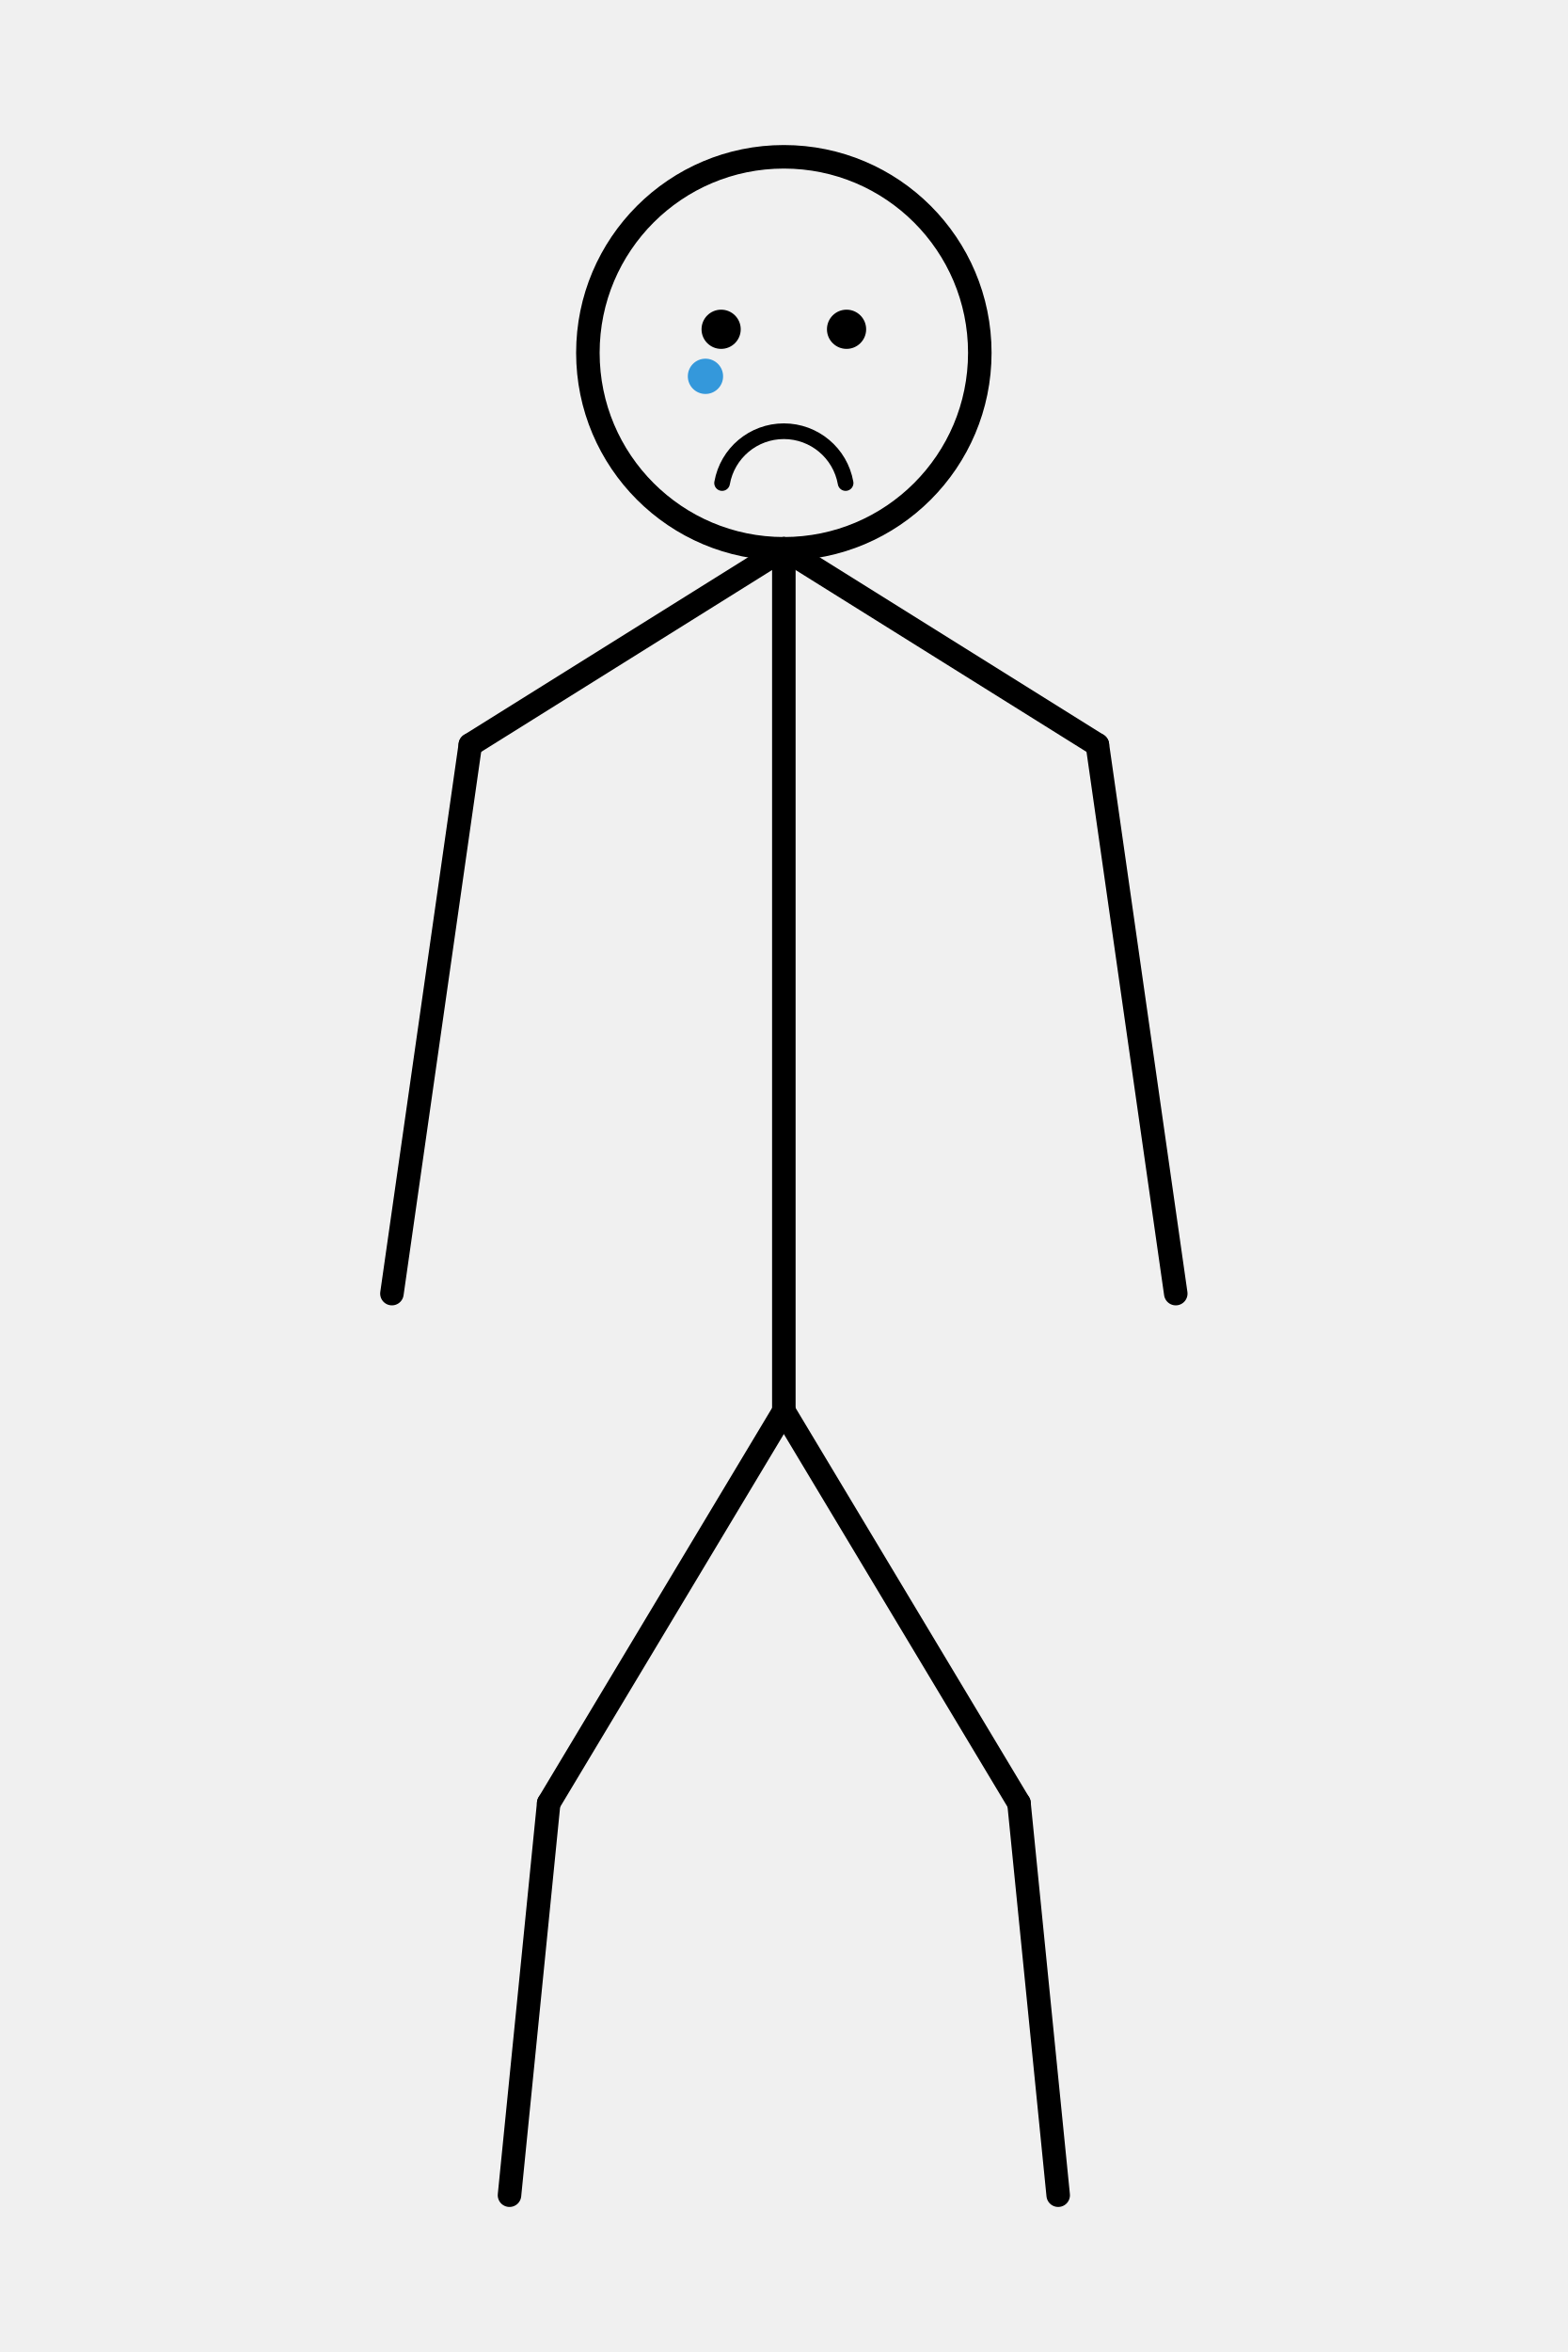
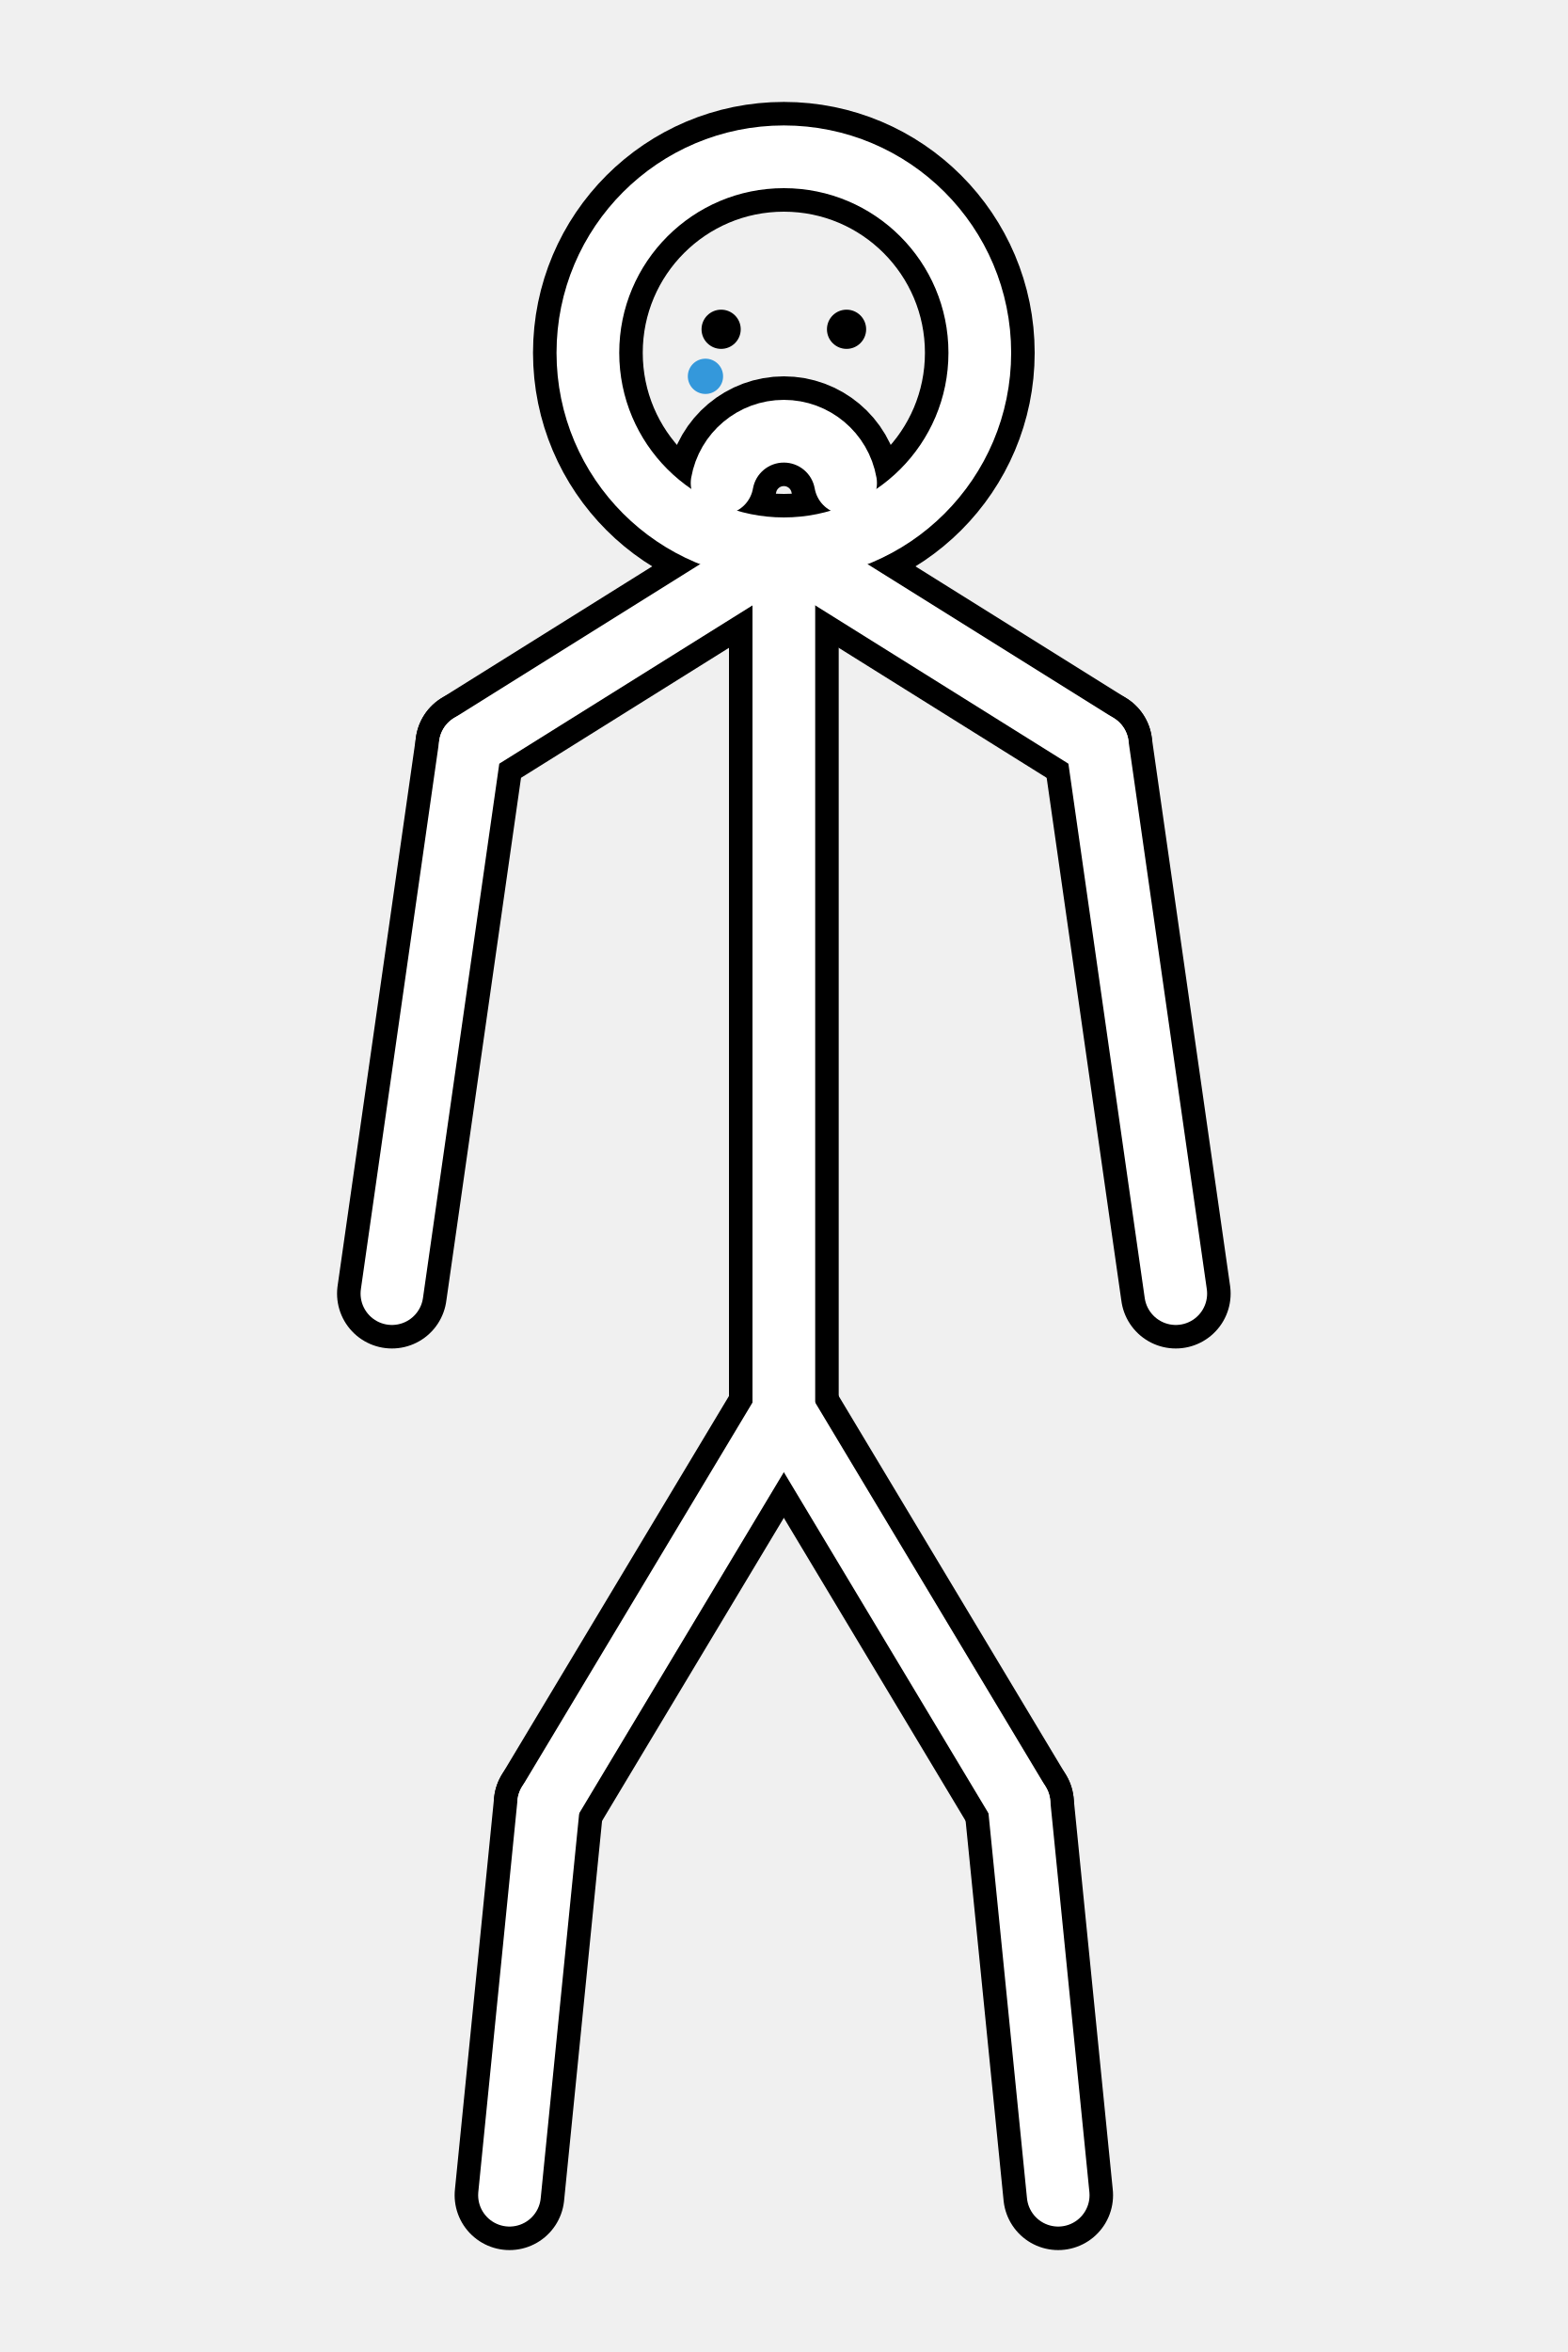
<svg xmlns="http://www.w3.org/2000/svg" baseProfile="tiny" height="300px" version="1.2" viewBox="0,0,200,300" width="200px">
  <defs />
-   <circle cx="100" cy="45" fill="none" r="25" stroke="#000000" stroke-width="3" />
+   <circle cx="100" cy="45" fill="none" r="25" stroke="#000000" stroke-width="14" stroke-linecap="round" stroke-linejoin="round" />
+   <path d="M 92.122,61.611 A 8,8 0 0,1 107.878,61.611" fill="none" stroke="#000000" stroke-linecap="round" stroke-width="14" stroke-linejoin="round" />
+   <line stroke="#000000" stroke-linecap="round" stroke-width="14" x1="100" x2="100" y1="70" y2="180" stroke-linejoin="round" />
+   <line stroke="#000000" stroke-linecap="round" stroke-width="14" x1="100" x2="60" y1="70" y2="95" stroke-linejoin="round" />
+   <line stroke="#000000" stroke-linecap="round" stroke-width="14" x1="60" x2="50" y1="95" y2="165" stroke-linejoin="round" />
+   <line stroke="#000000" stroke-linecap="round" stroke-width="14" x1="100" x2="140" y1="70" y2="95" stroke-linejoin="round" />
+   <line stroke="#000000" stroke-linecap="round" stroke-width="14" x1="140" x2="150" y1="95" y2="165" stroke-linejoin="round" />
+   <line stroke="#000000" stroke-linecap="round" stroke-width="14" x1="100" x2="70" y1="180" y2="230" stroke-linejoin="round" />
+   <line stroke="#000000" stroke-linecap="round" stroke-width="14" x1="70" x2="65" y1="230" y2="280" stroke-linejoin="round" />
+   <line stroke="#000000" stroke-linecap="round" stroke-width="14" x1="100" x2="130" y1="180" y2="230" stroke-linejoin="round" />
+   <line stroke="#000000" stroke-linecap="round" stroke-width="14" x1="130" x2="135" y1="230" y2="280" stroke-linejoin="round" />
+   <circle cx="100" cy="45" fill="none" r="25" stroke="#FFFFFF" stroke-width="8" stroke-linecap="round" stroke-linejoin="round" />
  <circle cx="92" cy="42" fill="#000000" r="2" stroke="#000000" stroke-width="1" />
  <circle cx="108" cy="42" fill="#000000" r="2" stroke="#000000" stroke-width="1" />
-   <path d="M 92.122,61.611 A 8,8 0 0,1 107.878,61.611" fill="none" stroke="#000000" stroke-linecap="round" stroke-width="2" />
-   <line stroke="#000000" stroke-linecap="round" stroke-width="3" x1="100" x2="100" y1="70" y2="180" />
-   <line stroke="#000000" stroke-linecap="round" stroke-width="3" x1="100" x2="60" y1="70" y2="95" />
-   <line stroke="#000000" stroke-linecap="round" stroke-width="3" x1="60" x2="50" y1="95" y2="165" />
-   <line stroke="#000000" stroke-linecap="round" stroke-width="3" x1="100" x2="140" y1="70" y2="95" />
-   <line stroke="#000000" stroke-linecap="round" stroke-width="3" x1="140" x2="150" y1="95" y2="165" />
-   <line stroke="#000000" stroke-linecap="round" stroke-width="3" x1="100" x2="70" y1="180" y2="230" />
-   <line stroke="#000000" stroke-linecap="round" stroke-width="3" x1="70" x2="65" y1="230" y2="280" />
-   <line stroke="#000000" stroke-linecap="round" stroke-width="3" x1="100" x2="130" y1="180" y2="230" />
-   <line stroke="#000000" stroke-linecap="round" stroke-width="3" x1="130" x2="135" y1="230" y2="280" />
+   <path d="M 92.122,61.611 A 8,8 0 0,1 107.878,61.611" fill="none" stroke="#FFFFFF" stroke-linecap="round" stroke-width="8" stroke-linejoin="round" />
+   <line stroke="#FFFFFF" stroke-linecap="round" stroke-width="8" x1="100" x2="100" y1="70" y2="180" stroke-linejoin="round" />
+   <line stroke="#FFFFFF" stroke-linecap="round" stroke-width="8" x1="100" x2="60" y1="70" y2="95" stroke-linejoin="round" />
+   <line stroke="#FFFFFF" stroke-linecap="round" stroke-width="8" x1="60" x2="50" y1="95" y2="165" stroke-linejoin="round" />
+   <line stroke="#FFFFFF" stroke-linecap="round" stroke-width="8" x1="100" x2="140" y1="70" y2="95" stroke-linejoin="round" />
+   <line stroke="#FFFFFF" stroke-linecap="round" stroke-width="8" x1="140" x2="150" y1="95" y2="165" stroke-linejoin="round" />
+   <line stroke="#FFFFFF" stroke-linecap="round" stroke-width="8" x1="100" x2="70" y1="180" y2="230" stroke-linejoin="round" />
+   <line stroke="#FFFFFF" stroke-linecap="round" stroke-width="8" x1="70" x2="65" y1="230" y2="280" stroke-linejoin="round" />
+   <line stroke="#FFFFFF" stroke-linecap="round" stroke-width="8" x1="100" x2="130" y1="180" y2="230" stroke-linejoin="round" />
+   <line stroke="#FFFFFF" stroke-linecap="round" stroke-width="8" x1="130" x2="135" y1="230" y2="280" stroke-linejoin="round" />
  <circle cx="90" cy="48" fill="#3498db" r="2" stroke="#3498db" stroke-width="0.5" />
</svg>
